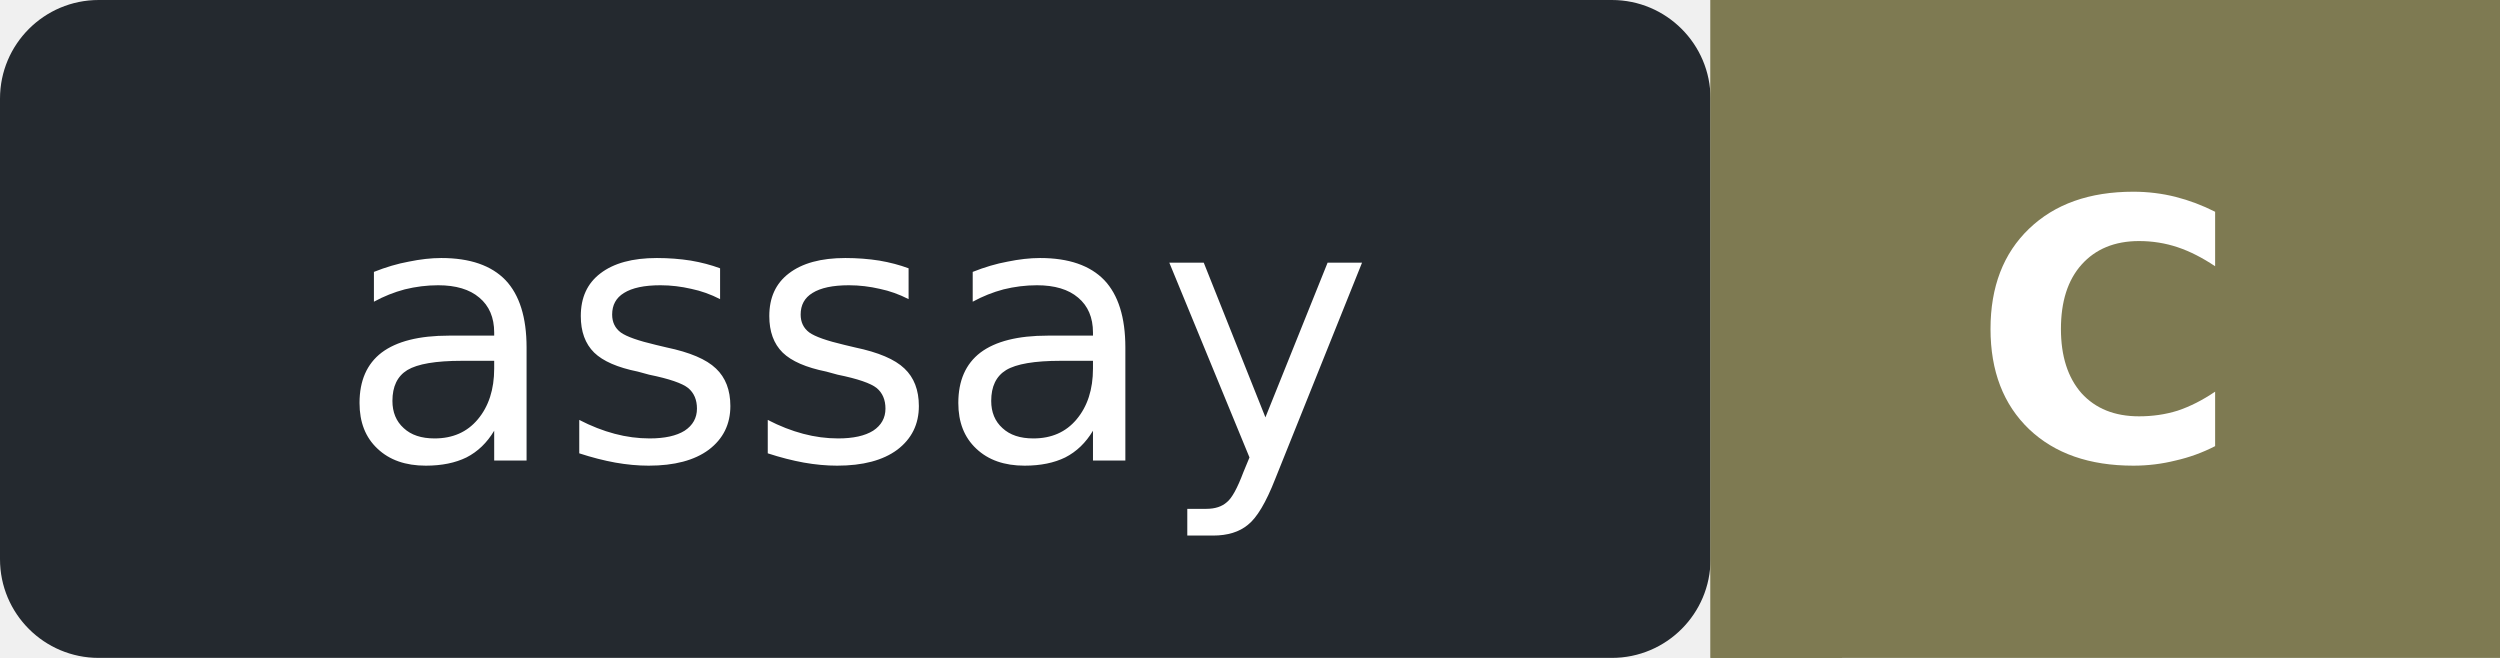
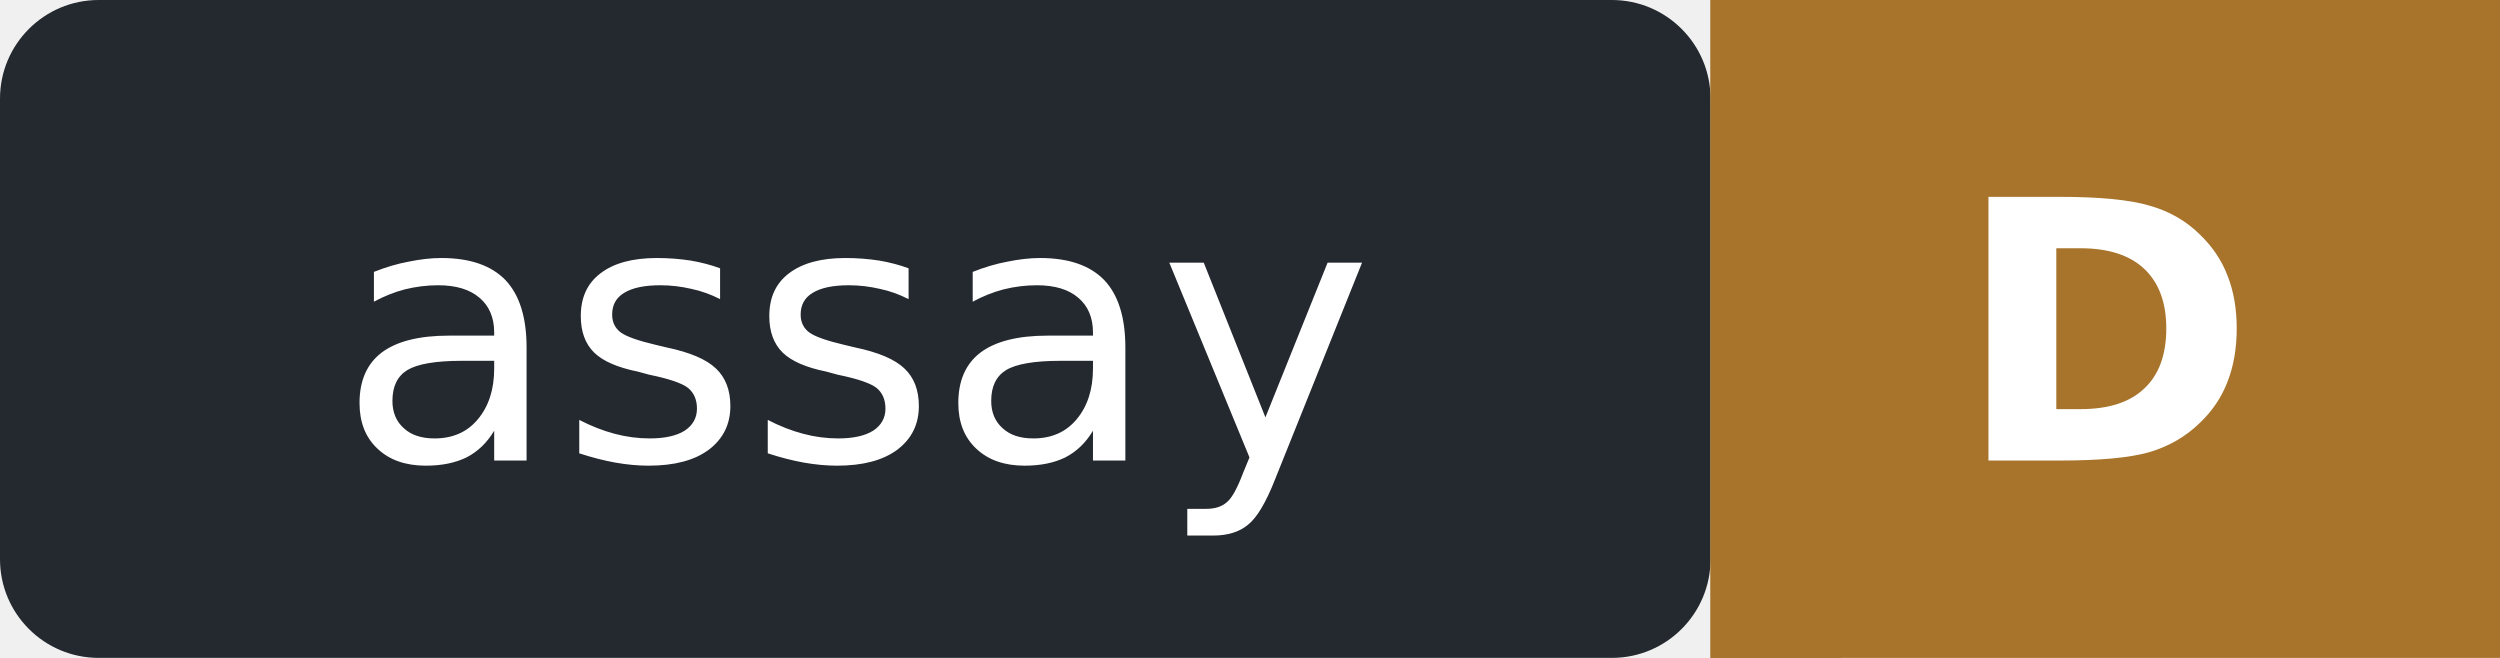
- <svg xmlns="http://www.w3.org/2000/svg" width="76" height="20" role="img" aria-label="assay: C">
+ <svg xmlns="http://www.w3.org/2000/svg" width="76" height="20" role="img" aria-label="assay: D">
  <rect width="52" height="20" rx="3" fill="#24292f" />
-   <rect x="52" width="24" height="20" fill="#7E7A52" />
-   <rect x="52" width="4" height="20" fill="#7E7A52" />
+   <rect x="52" width="24" height="20" fill="#A8742C" />
+   <rect x="52" width="4" height="20" fill="#A8742C" />
  <rect width="76" height="20" rx="3" fill="none" />
  <g fill="#fff" font-family="Verdana,Geneva,DejaVu Sans,sans-serif" text-anchor="middle">
    <text x="26" y="14" font-size="11">assay</text>
-     <text x="64" y="14" font-size="11" font-weight="bold">C</text>
+     <text x="64" y="14" font-size="11" font-weight="bold">D</text>
  </g>
</svg>
